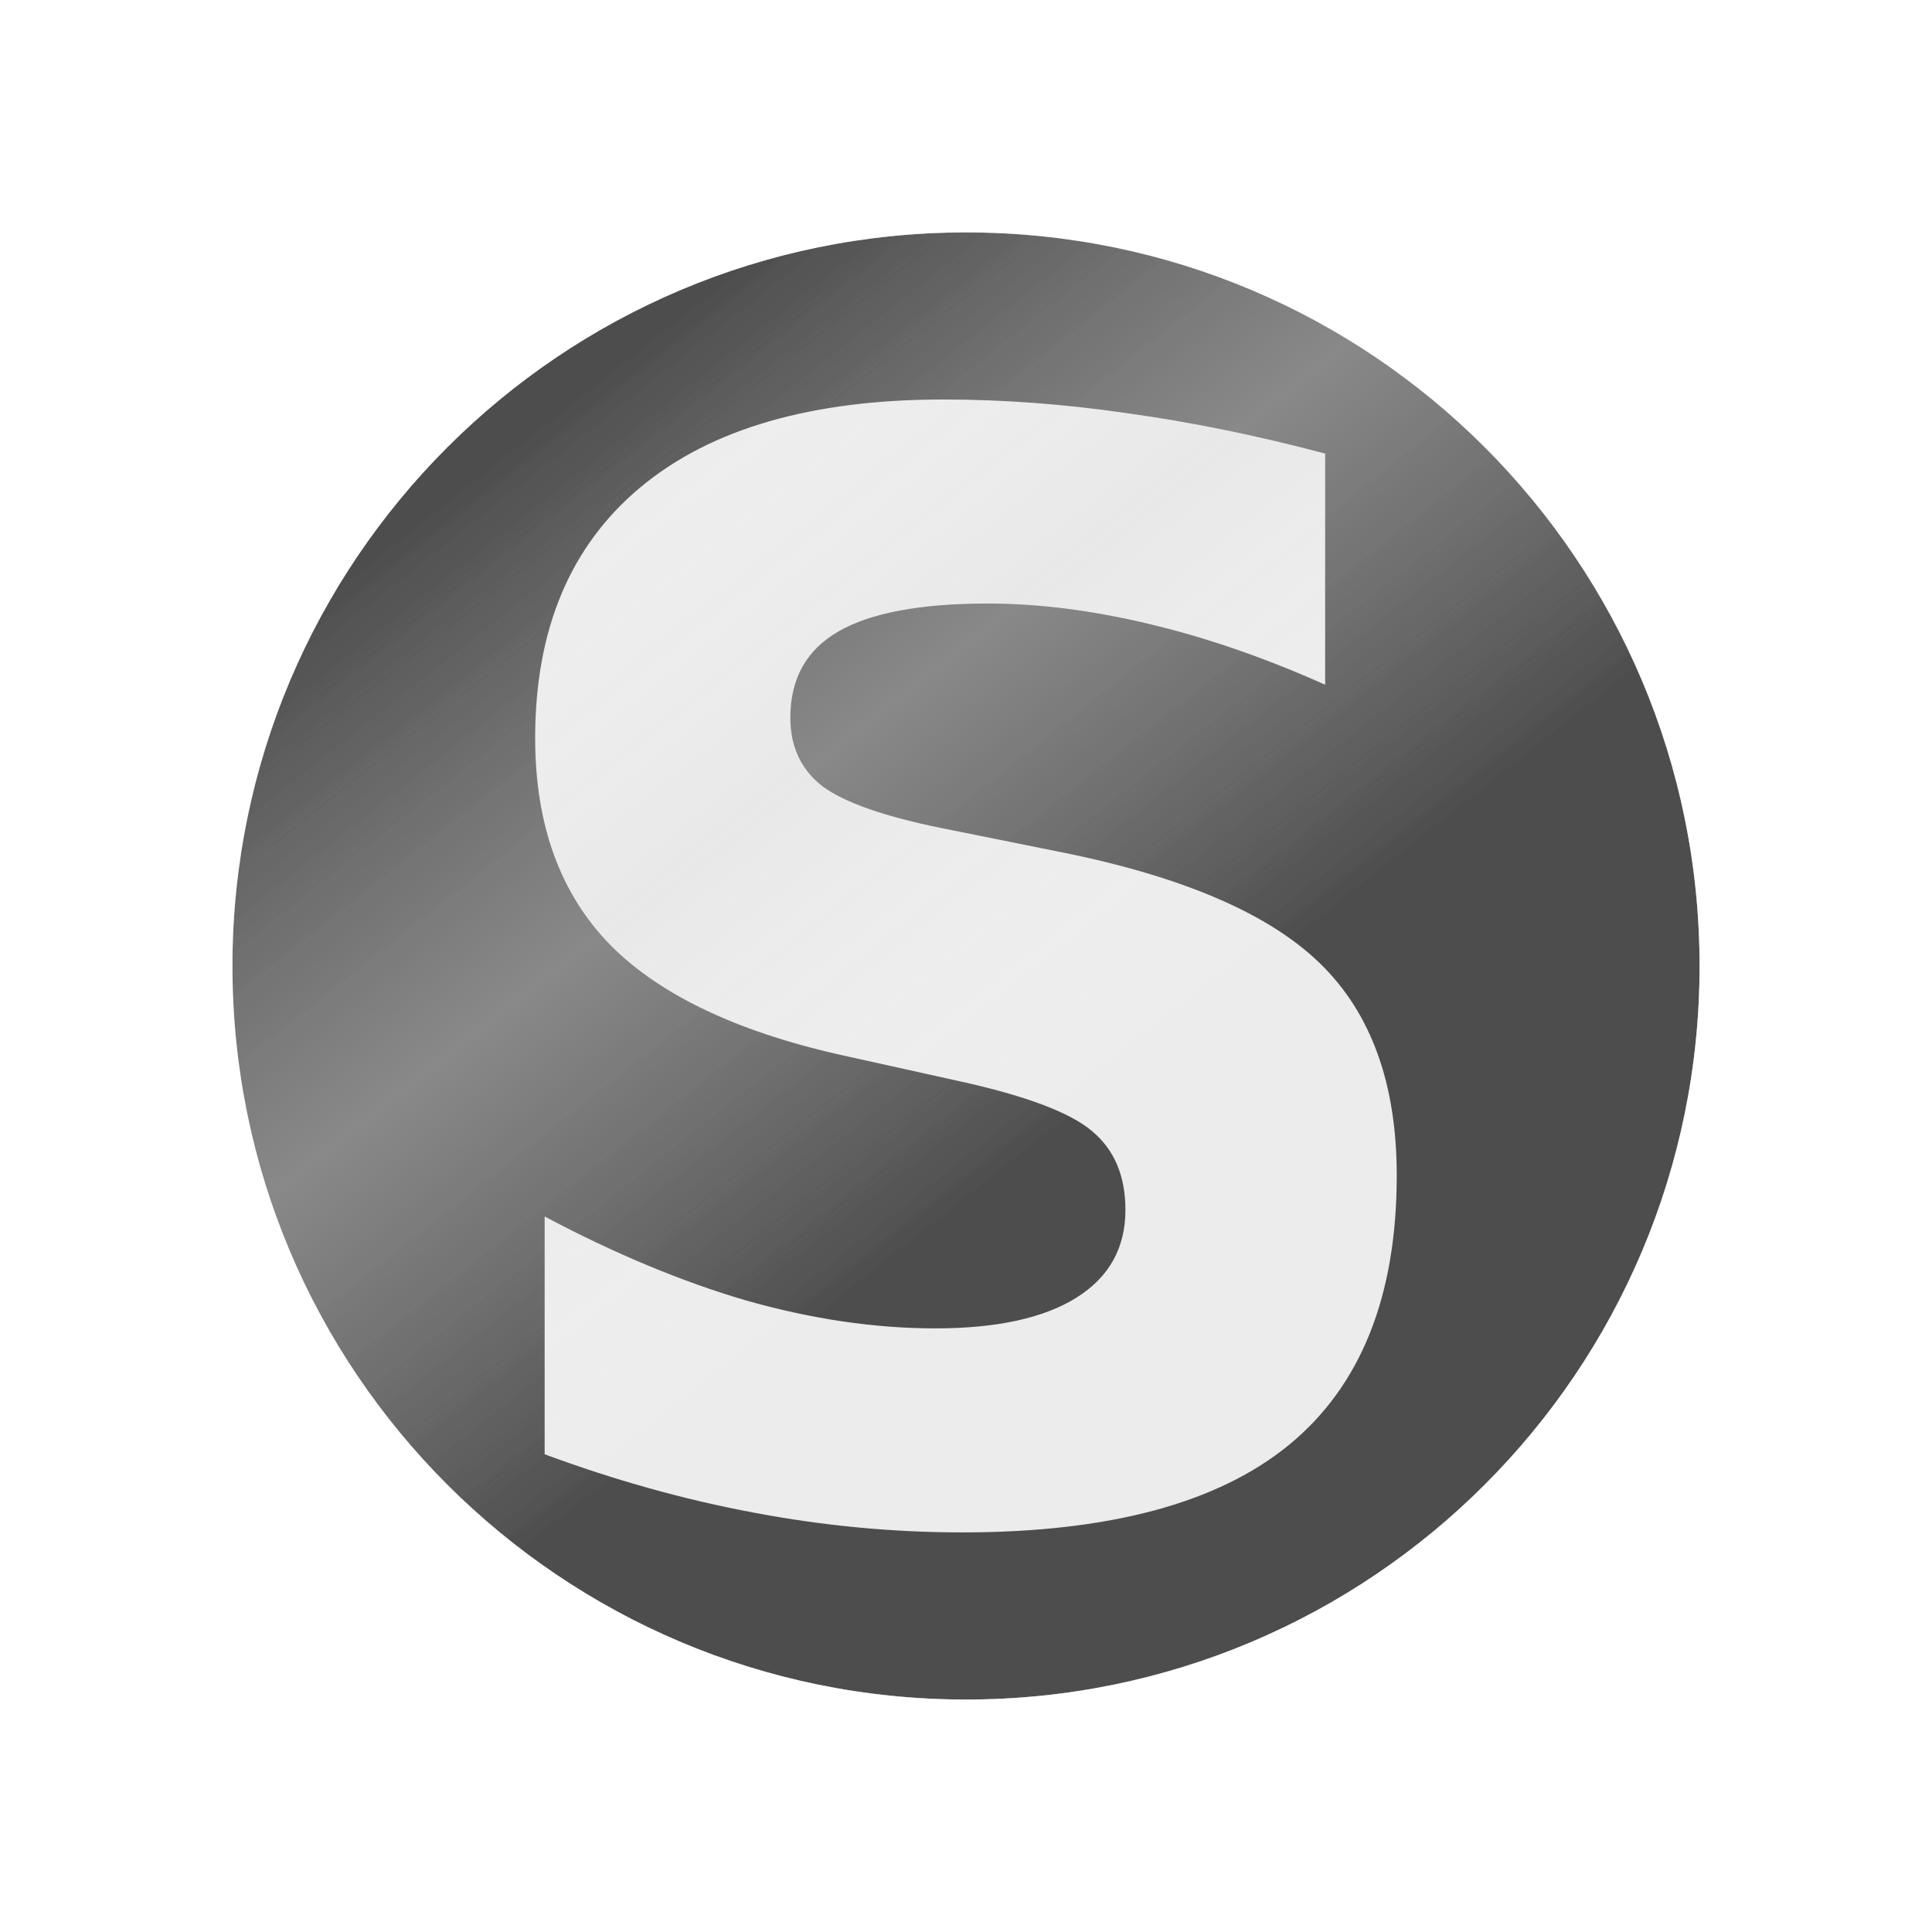
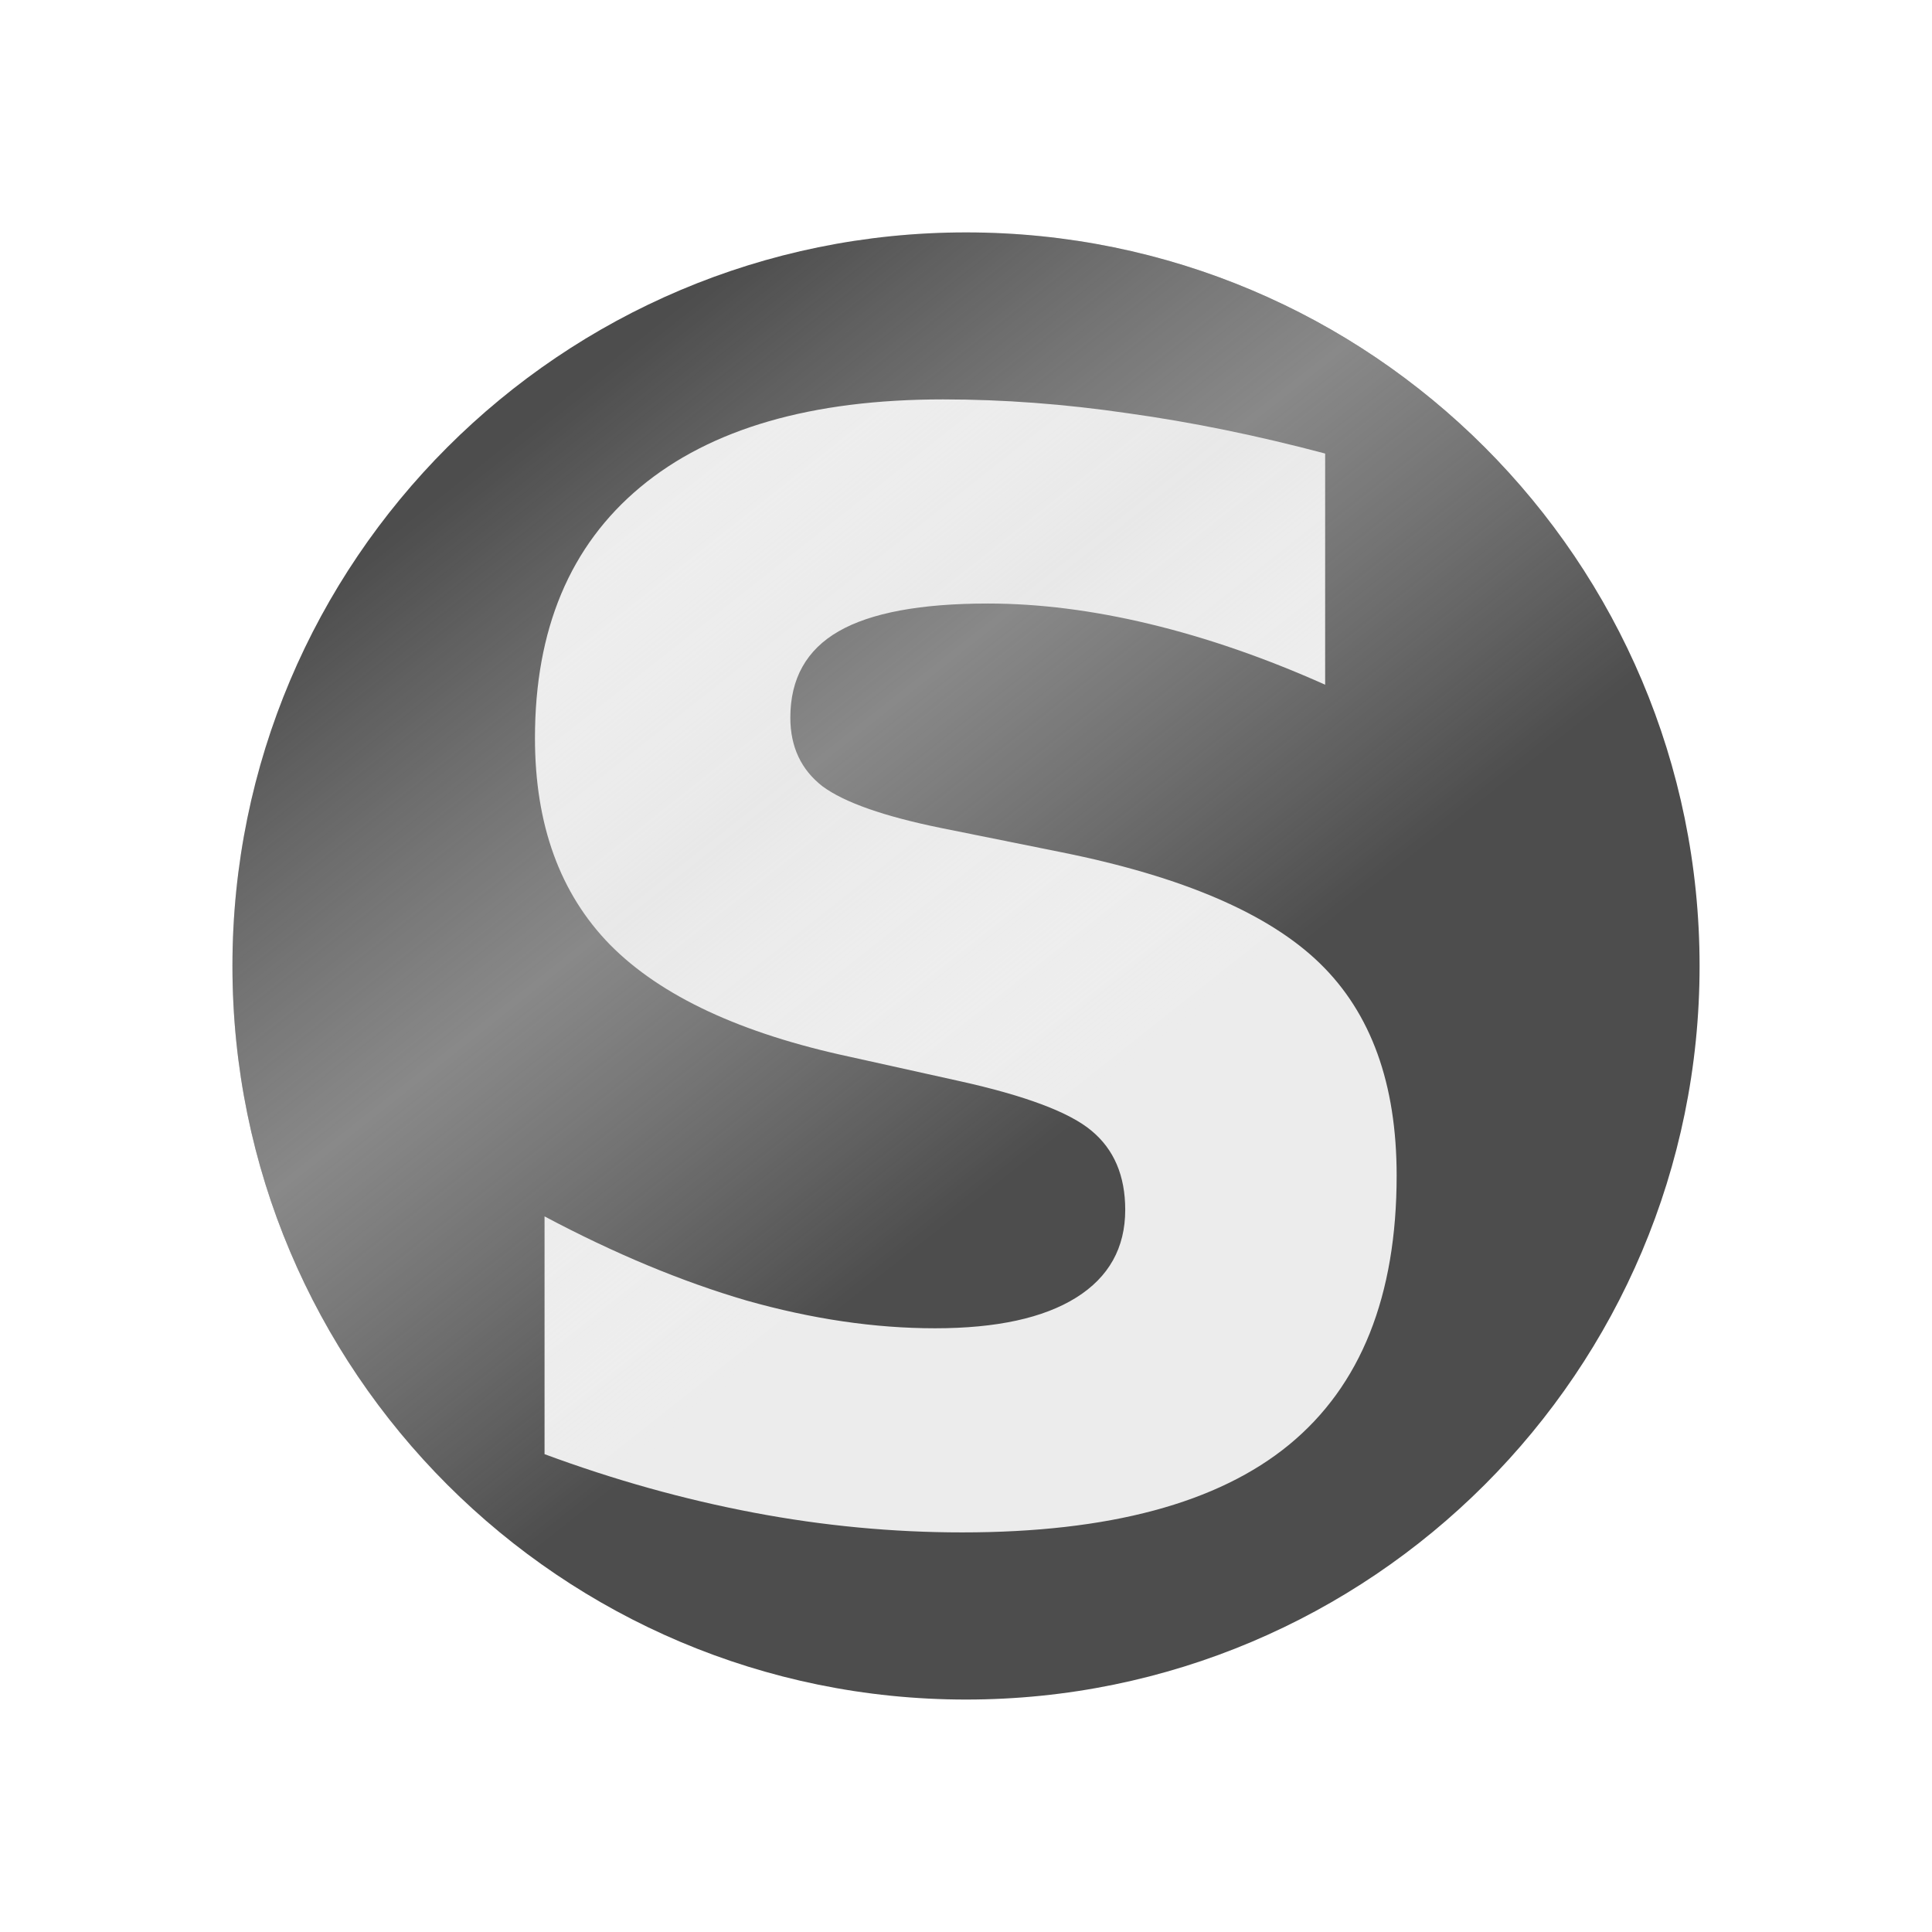
- <svg xmlns="http://www.w3.org/2000/svg" xmlns:xlink="http://www.w3.org/1999/xlink" width="16px" height="16px" id="svg3827" version="1.1" enable-background="new">
-   <defs id="defs3829">
-     <linearGradient id="linearGradient3853">
-       <stop style="stop-color:#ffffff;stop-opacity:0;" offset="0" id="stop3855" />
-       <stop id="stop3861" offset="0.5" style="stop-color:#e3e3e3;stop-opacity:0.397;" />
-       <stop style="stop-color:#ffffff;stop-opacity:0;" offset="1" id="stop3857" />
+ <svg xmlns="http://www.w3.org/2000/svg" width="16px" height="16px" enable-background="new" version="1.1">
+   <defs>
+     <linearGradient id="linearGradient3814" x1="8.83" x2="3.199" y1="9.828" y2="2.71" gradientTransform="matrix(.81 0 0 .81 1.5302 1.5236)" gradientUnits="userSpaceOnUse">
+       <stop stop-color="#fff" stop-opacity="0" offset="0" />
+       <stop stop-color="#e3e3e3" stop-opacity=".397" offset=".5" />
+       <stop stop-color="#fff" stop-opacity="0" offset="1" />
    </linearGradient>
-     <linearGradient xlink:href="#linearGradient3853" id="linearGradient3859" x1="8.83" y1="9.828" x2="3.199" y2="2.71" gradientUnits="userSpaceOnUse" />
-     <filter id="filter3863">
-       <feBlend mode="multiply" in2="BackgroundImage" id="feBlend3865" />
-     </filter>
-     <linearGradient xlink:href="#linearGradient3853" id="linearGradient3763" gradientUnits="userSpaceOnUse" x1="8.83" y1="9.828" x2="3.199" y2="2.71" />
-     <linearGradient xlink:href="#linearGradient3853" id="linearGradient3784" gradientUnits="userSpaceOnUse" x1="8.83" y1="9.828" x2="3.199" y2="2.71" />
-     <linearGradient xlink:href="#linearGradient3853" id="linearGradient3787" gradientUnits="userSpaceOnUse" x1="8.83" y1="9.828" x2="3.199" y2="2.71" />
-     <linearGradient xlink:href="#linearGradient3853" id="linearGradient3793" gradientUnits="userSpaceOnUse" x1="8.83" y1="9.828" x2="3.199" y2="2.71" gradientTransform="translate(17.13762,4.035644)" />
-     <linearGradient xlink:href="#linearGradient3853" id="linearGradient3814" gradientUnits="userSpaceOnUse" gradientTransform="matrix(0.81,0,0,0.81,1.530226,1.523559)" x1="8.83" y1="9.828" x2="3.199" y2="2.71" />
  </defs>
-   <g id="layer1" style="filter:url(#filter3863)">
-     <path style="color:#000000;fill:#4d4d4d;fill-opacity:1;fill-rule:nonzero;stroke:none;stroke-width:4;marker:none;visibility:visible;display:inline;overflow:visible;enable-background:accumulate" id="path3837" d="m 16.038,7.981 a 8.019,8.019 0 1 1 -16.038,0 8.019,8.019 0 1 1 16.038,0 z" transform="matrix(0.7575935,0,0,0.7575935,1.925,1.953504)" />
-     <g style="font-size:15.317px;font-style:normal;font-variant:normal;font-weight:bold;font-stretch:normal;line-height:125%;letter-spacing:0px;word-spacing:0px;fill:#ececec;fill-opacity:1;stroke:none;font-family:Aharoni;-inkscape-font-specification:Aharoni Bold" id="text3839" transform="matrix(0.81,0,0,0.81,1.52,1.52)">
-       <path d="m 11.672,2.761 0,2.363 C 11.059,4.85 10.461,4.643 9.877,4.504 9.294,4.364 8.743,4.294 8.224,4.294 c -0.688,9.3e-6 -1.197,0.095 -1.526,0.284 -0.329,0.189 -0.494,0.484 -0.494,0.882 -3.7e-6,0.299 0.11,0.533 0.329,0.703 0.224,0.165 0.628,0.307 1.212,0.426 l 1.227,0.247 c 1.241,0.249 2.124,0.628 2.647,1.137 0.524,0.509 0.785,1.232 0.785,2.169 -10e-6,1.232 -0.366,2.149 -1.099,2.752 -0.728,0.598 -1.842,0.897 -3.343,0.897 -0.708,0 -1.418,-0.067 -2.131,-0.202 C 5.118,13.456 4.405,13.256 3.692,12.992 l 0,-2.431 c 0.713,0.379 1.401,0.666 2.064,0.86 0.668,0.189 1.311,0.284 1.93,0.284 0.628,2e-6 1.109,-0.105 1.443,-0.314 C 9.463,11.182 9.63,10.883 9.63,10.494 9.63,10.145 9.516,9.876 9.286,9.686 9.062,9.497 8.611,9.327 7.933,9.178 L 6.818,8.931 C 5.702,8.692 4.884,8.31 4.365,7.787 3.852,7.263 3.595,6.558 3.595,5.67 3.595,4.559 3.954,3.703 4.672,3.105 5.39,2.507 6.422,2.208 7.768,2.208 c 0.613,1.14e-5 1.244,0.047 1.892,0.142 0.648,0.09 1.319,0.227 2.012,0.411" id="path2999" />
+   <g>
+     <path transform="matrix(.75759 0 0 .75759 1.925 1.9535)" d="m16.038 7.981a8.019 8.019 0 1 1-16.038 0 8.019 8.019 0 1 1 16.038 0z" color="#000000" enable-background="accumulate" fill="#4d4d4d" />
+     <g transform="matrix(.81 0 0 .81 1.52 1.52)" fill="#ececec">
+       <path d="m11.672 2.761v2.363c-0.613-0.274-1.212-0.481-1.795-0.621-0.583-0.14-1.134-0.209-1.653-0.209-0.688 9.3e-6 -1.197 0.095-1.526 0.284-0.329 0.189-0.494 0.484-0.494 0.882-3.7e-6 0.299 0.11 0.533 0.329 0.703 0.224 0.165 0.628 0.307 1.212 0.426l1.226 0.247c1.242 0.249 2.124 0.628 2.647 1.137 0.524 0.509 0.785 1.232 0.785 2.169-1e-5 1.232-0.366 2.149-1.099 2.752-0.728 0.598-1.842 0.897-3.343 0.897-0.708 0-1.419-0.067-2.131-0.202-0.713-0.135-1.426-0.334-2.139-0.598v-2.431c0.713 0.379 1.401 0.666 2.064 0.86 0.668 0.189 1.311 0.284 1.929 0.284 0.628 2e-6 1.109-0.105 1.443-0.314 0.334-0.209 0.501-0.509 0.501-0.897-7.1e-6 -0.349-0.115-0.618-0.344-0.808-0.224-0.189-0.676-0.359-1.354-0.509l-1.114-0.247c-1.117-0.239-1.935-0.621-2.453-1.144-0.514-0.524-0.77-1.229-0.77-2.116-1.1e-6 -1.112 0.359-1.967 1.077-2.565 0.718-0.598 1.75-0.897 3.096-0.897 0.613 1.14e-5 1.244 0.047 1.892 0.142 0.648 0.09 1.319 0.227 2.012 0.411" />
    </g>
-     <path style="color:#000000;fill:url(#linearGradient3814);fill-opacity:1;fill-rule:nonzero;stroke:none;stroke-width:4;marker:none;visibility:visible;display:inline;overflow:visible;enable-background:accumulate" d="m 8,1.925 c -3.355,0 -6.075,2.72 -6.075,6.075 0,3.355 2.72,6.075 6.075,6.075 C 11.355,14.075 14.075,11.355 14.075,8 14.075,4.645 11.355,1.925 8,1.925 z" id="rect3851" />
+     <path d="m8 1.925c-3.355 0-6.075 2.72-6.075 6.075 0 3.355 2.72 6.075 6.075 6.075 3.355 0 6.075-2.72 6.075-6.075 0-3.355-2.72-6.075-6.075-6.075z" color="#000000" enable-background="accumulate" fill="url(#linearGradient3814)" />
  </g>
</svg>
